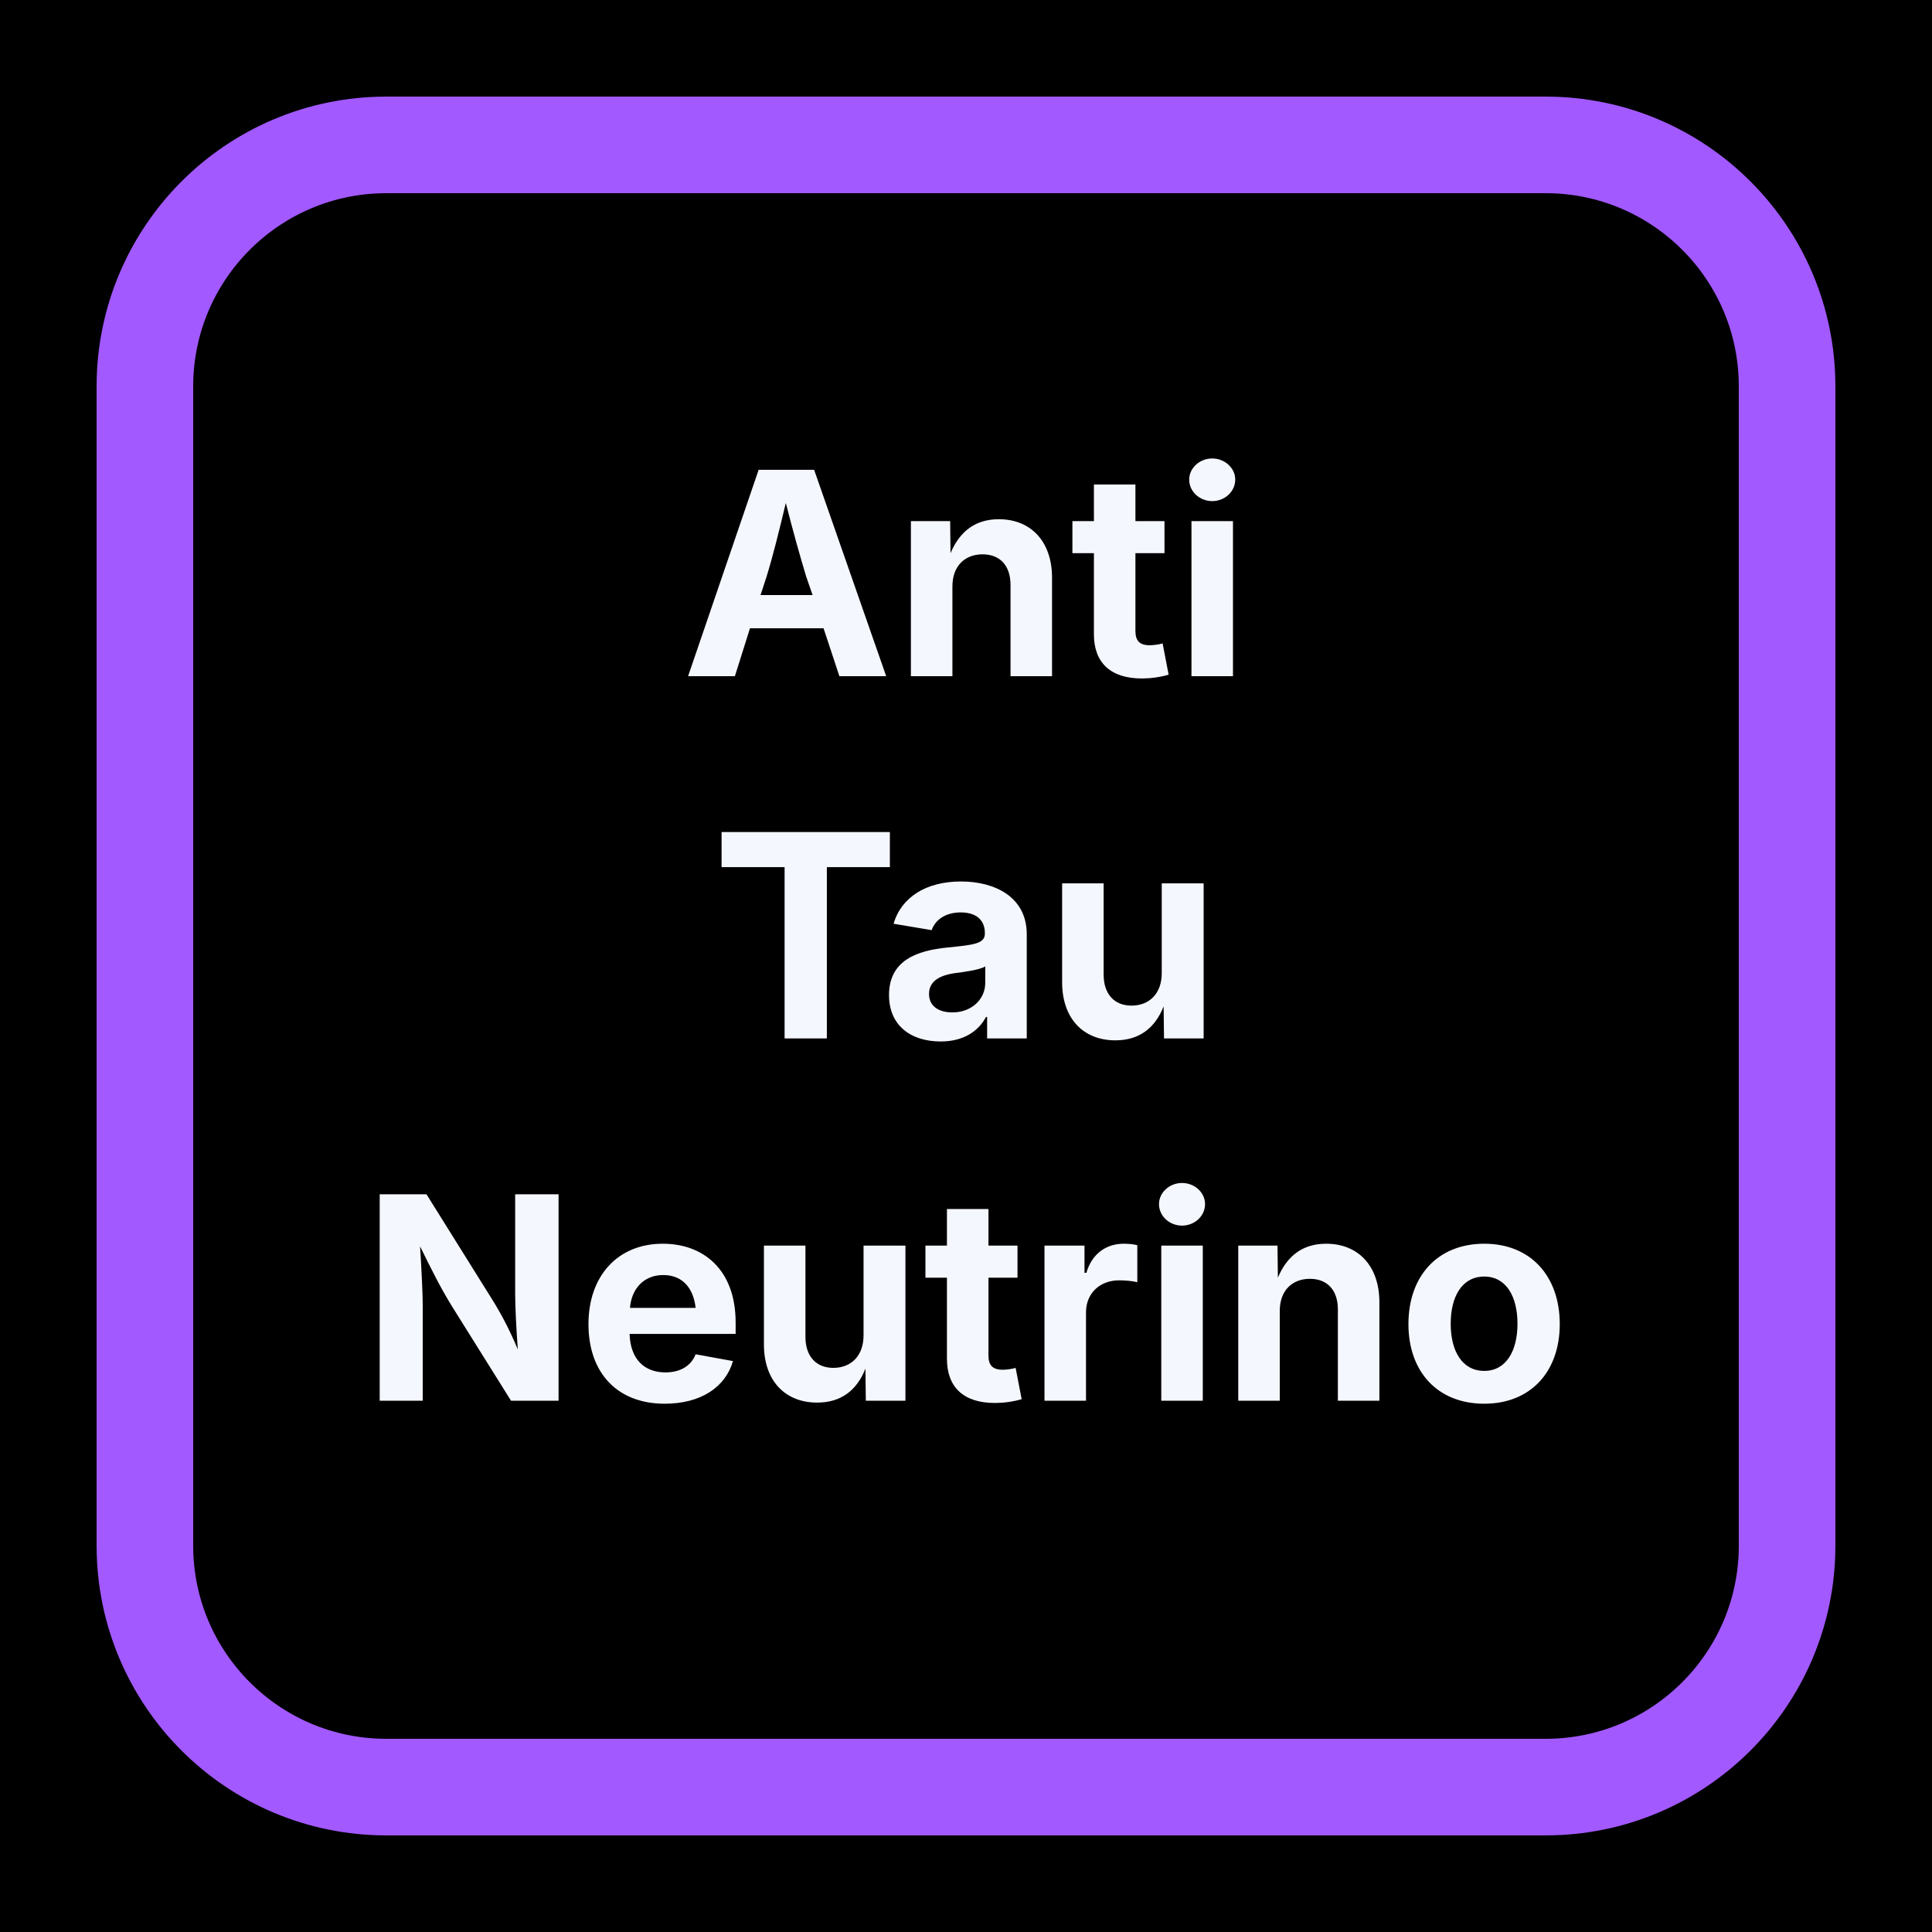
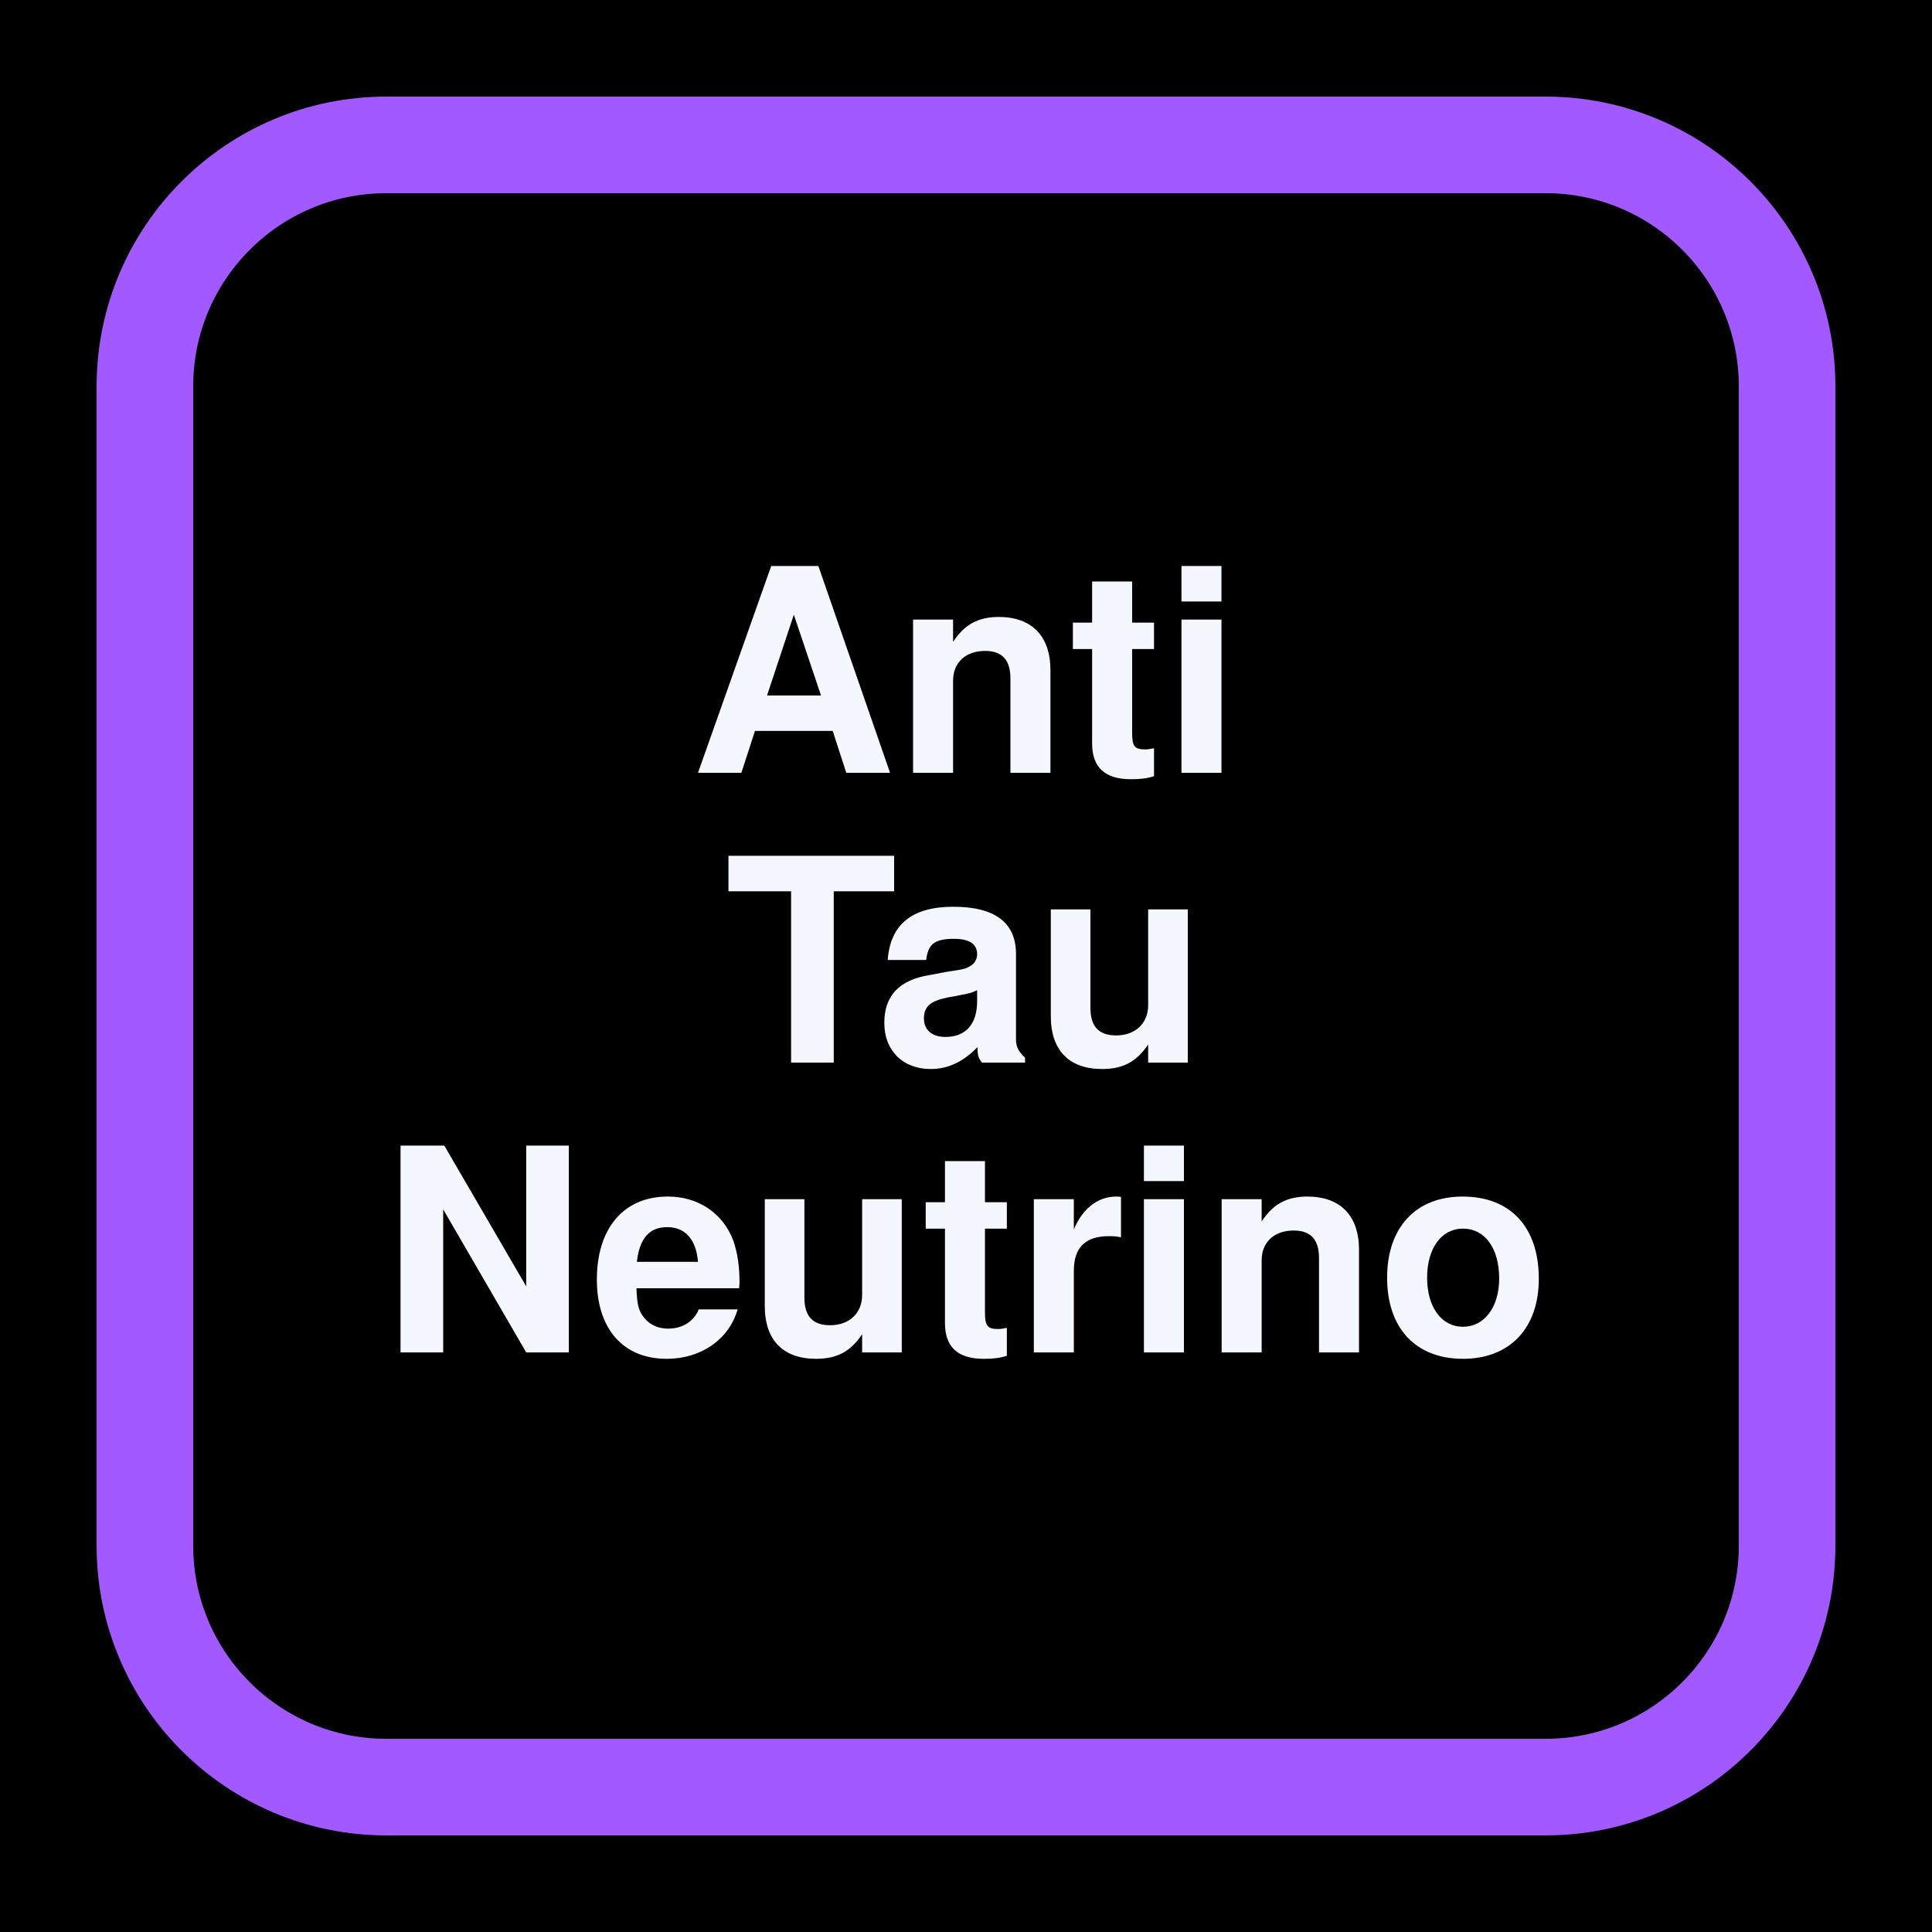
<svg xmlns="http://www.w3.org/2000/svg" viewBox="0 0 80 80" role="img" aria-labelledby="title desc">
  <rect width="80" height="80" fill="#000000" />
  <rect x="6" y="6" width="68" height="68" rx="10" fill="none" stroke="#a259ff" stroke-width="4" />
-   <text x="40" y="28.00" fill="#f5f7ff" font-family="Inter, Arial, sans-serif" font-size="11.75" font-weight="700" text-anchor="middle">Anti</text>
-   <text x="40" y="43.00" fill="#f5f7ff" font-family="Inter, Arial, sans-serif" font-size="11.75" font-weight="700" text-anchor="middle">Tau</text>
-   <text x="40" y="58.00" fill="#f5f7ff" font-family="Inter, Arial, sans-serif" font-size="11.75" font-weight="700" text-anchor="middle">Neutrino</text>
+   <text x="40" y="32.00" fill="#f5f7ff" font-family="'Helvetica Neue', Helvetica, Arial, sans-serif" font-size="11.75" font-weight="700" text-anchor="middle">Anti</text>
+   <text x="40" y="44.00" fill="#f5f7ff" font-family="'Helvetica Neue', Helvetica, Arial, sans-serif" font-size="11.75" font-weight="700" text-anchor="middle">Tau</text>
+   <text x="40" y="56.00" fill="#f5f7ff" font-family="'Helvetica Neue', Helvetica, Arial, sans-serif" font-size="11.75" font-weight="700" text-anchor="middle">Neutrino</text>
</svg>
